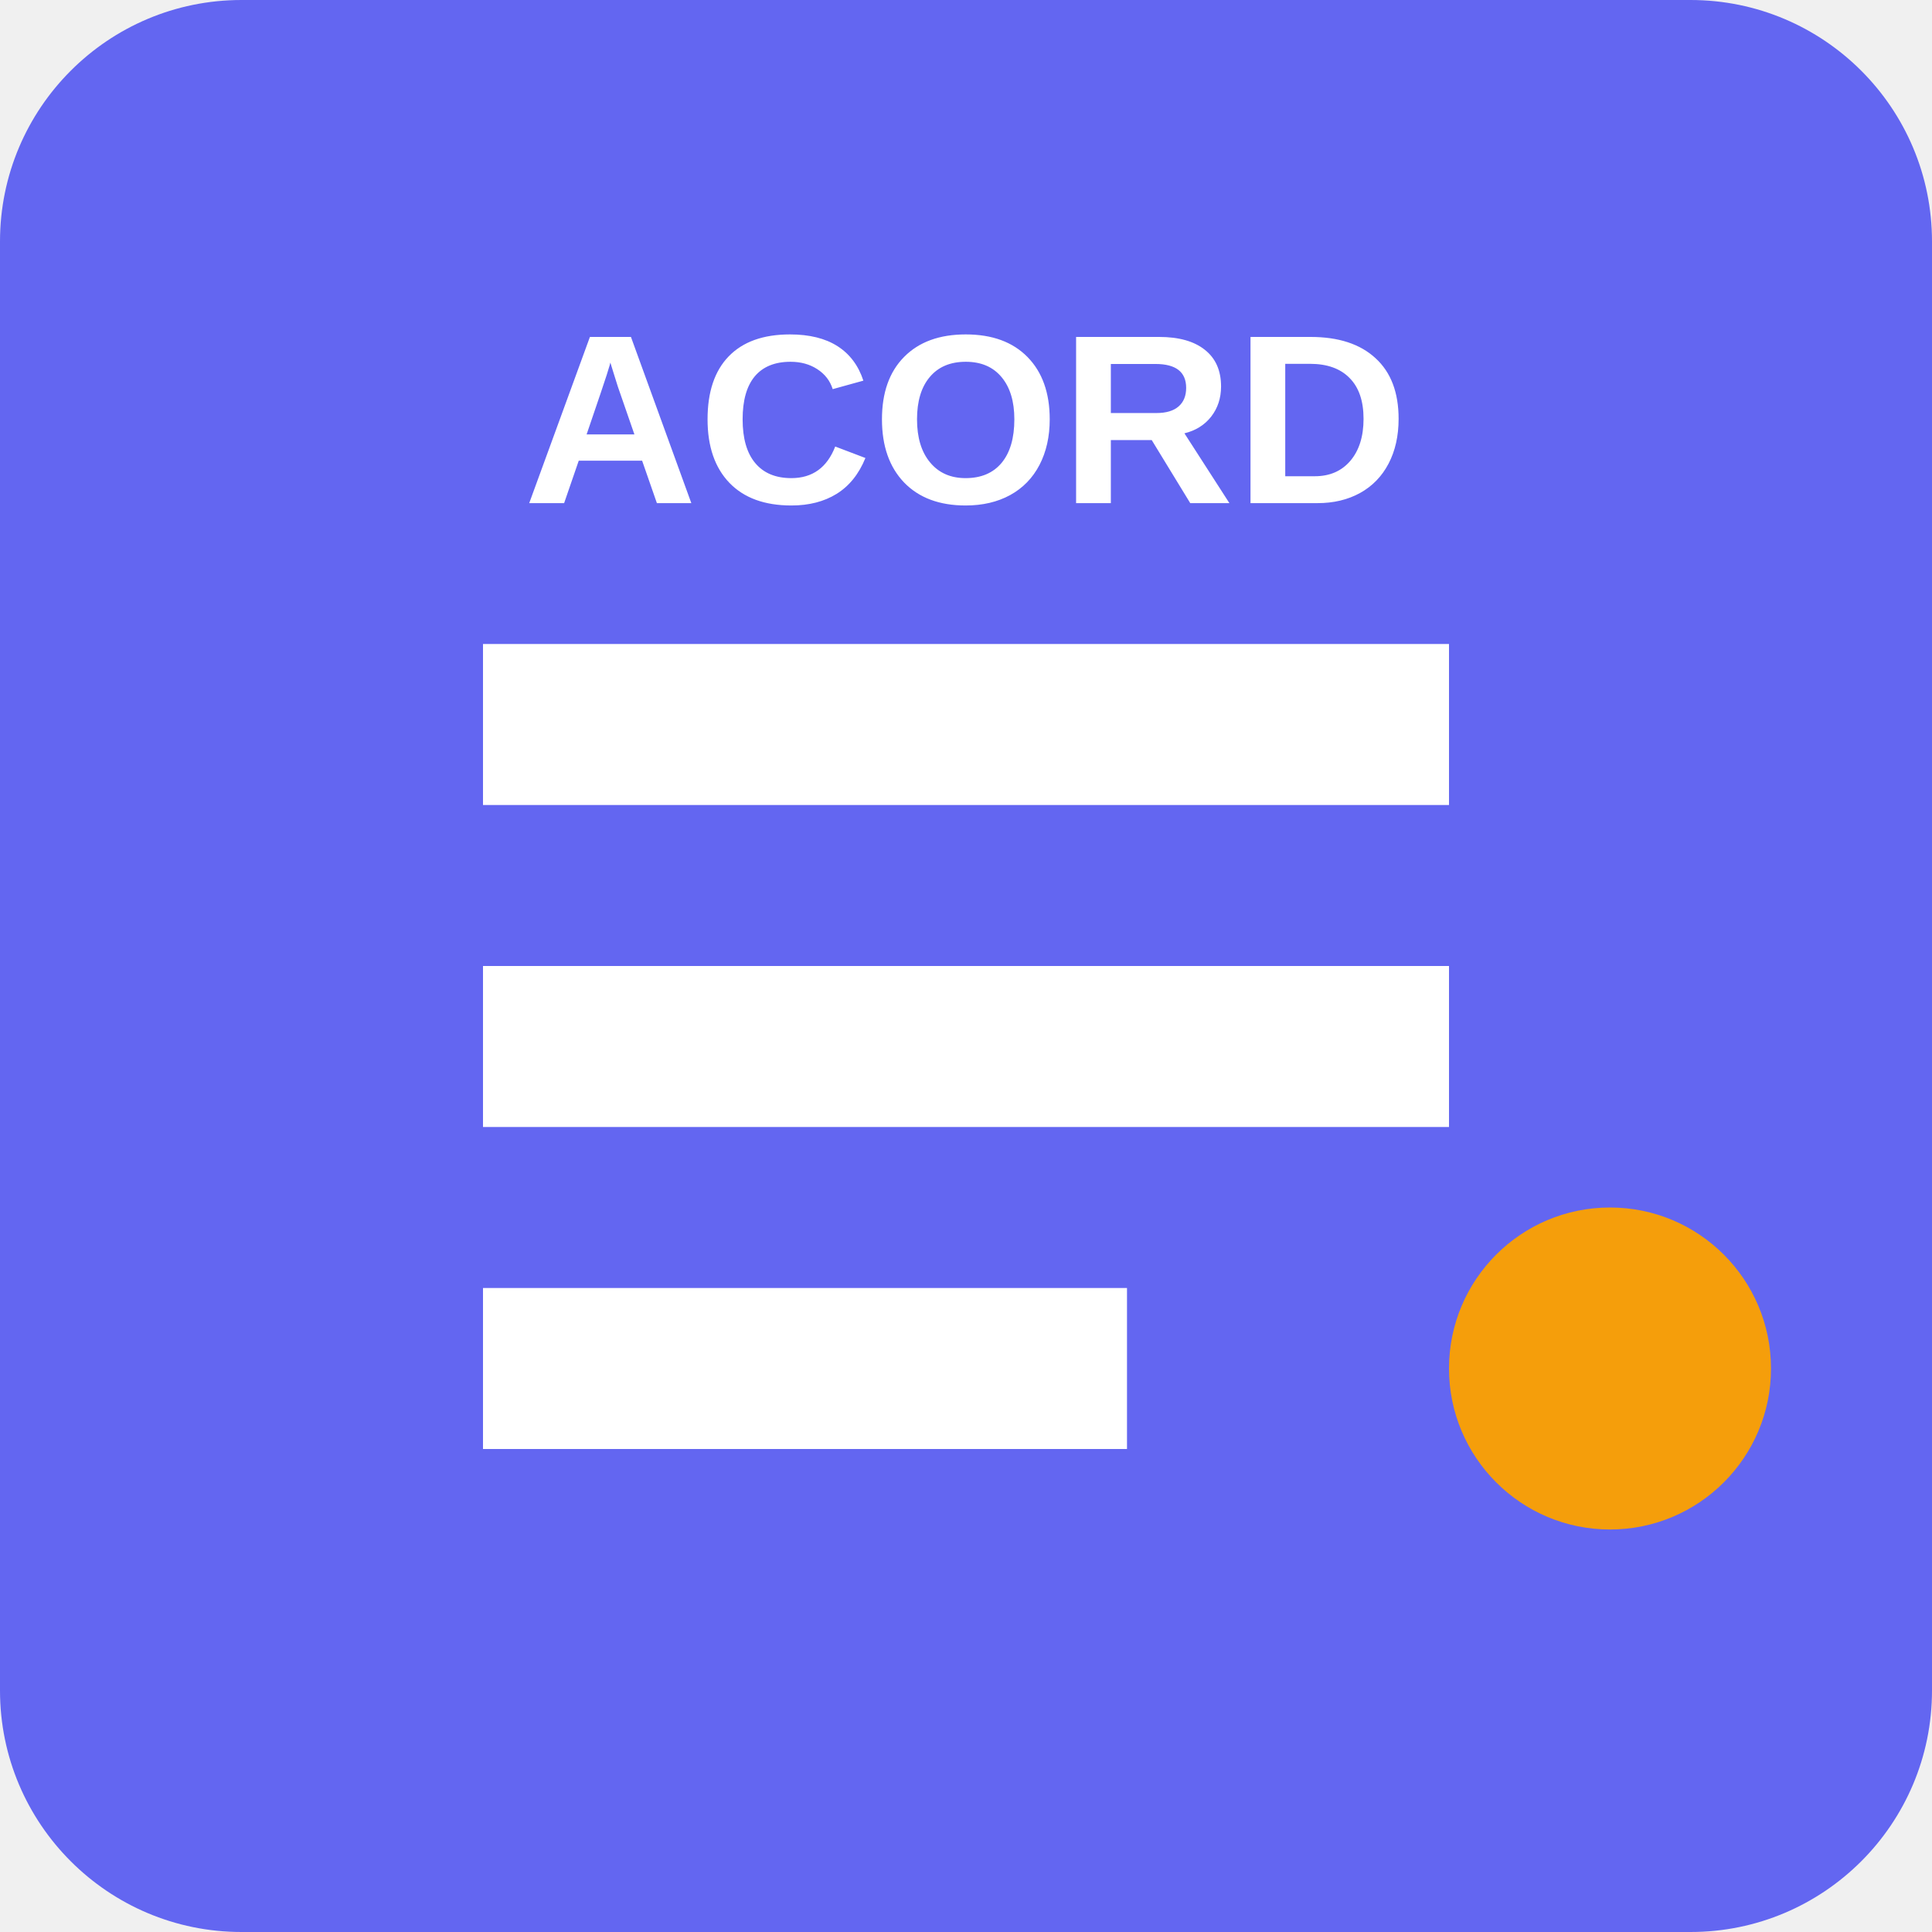
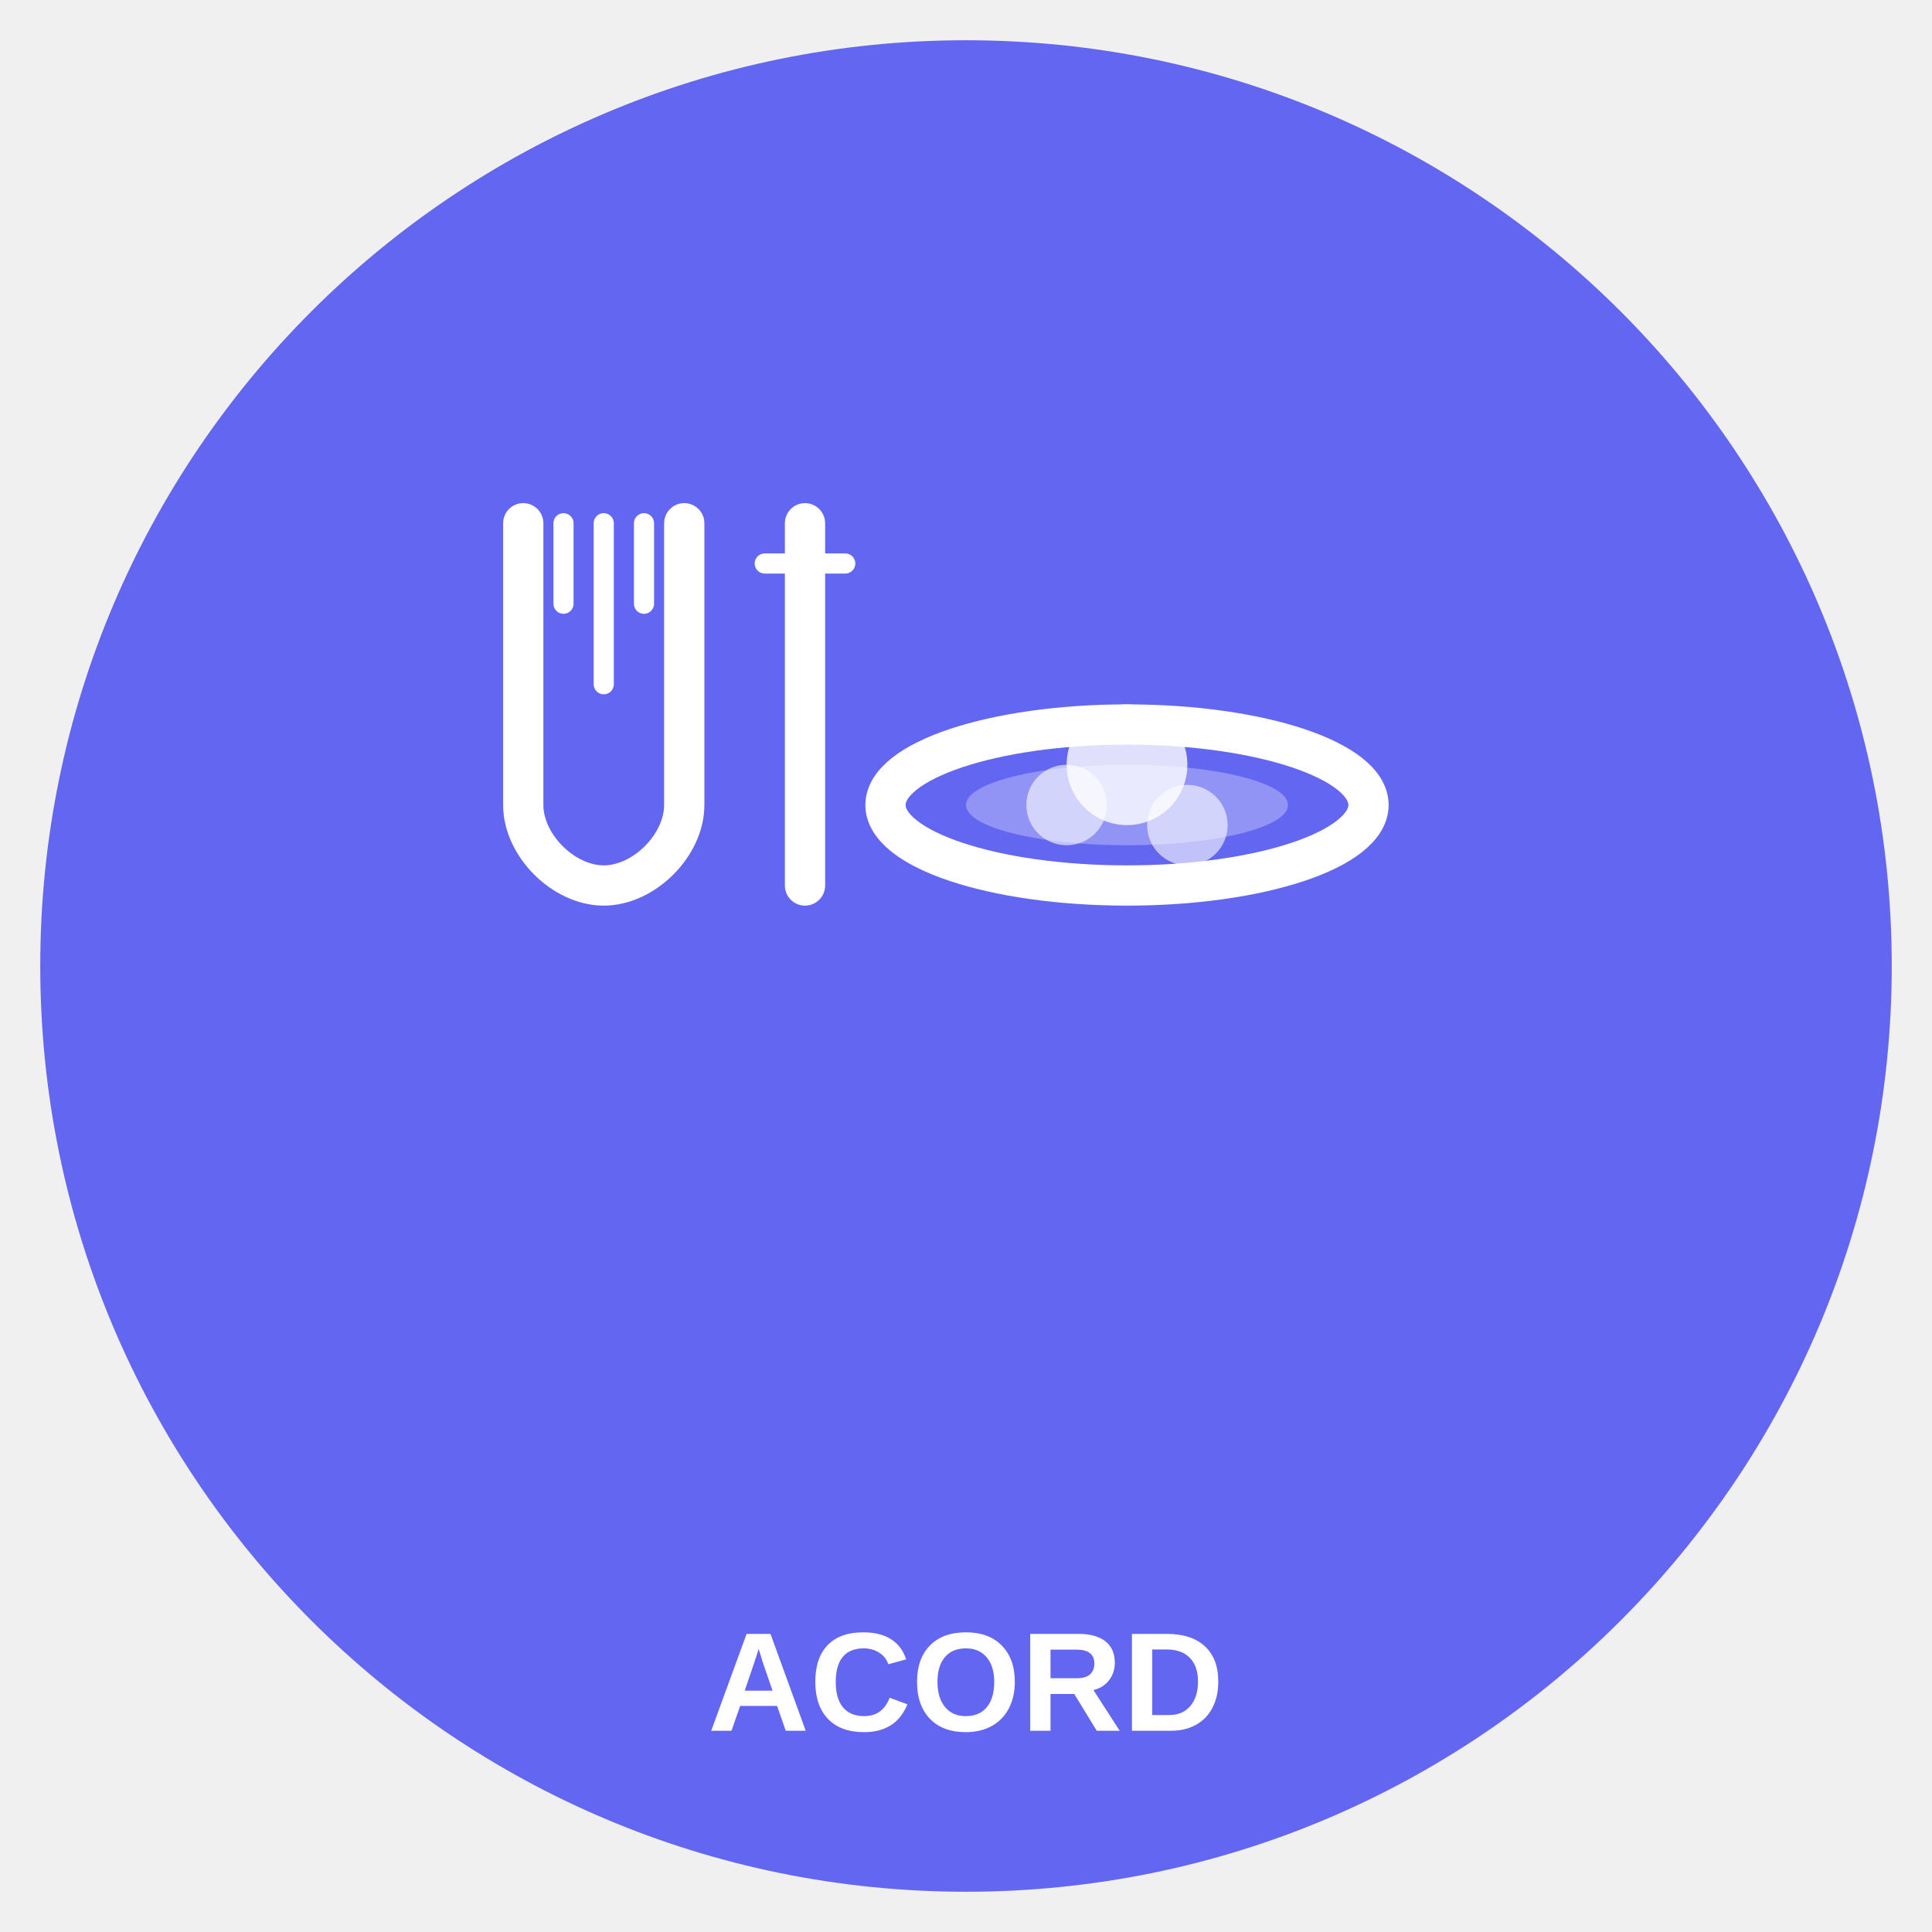
<svg xmlns="http://www.w3.org/2000/svg" width="192" height="192" viewBox="0 0 192 192" fill="none">
-   <rect width="192" height="192" rx="24" fill="#6366f1" />
-   <path d="M48 64H144V80H48V64Z" fill="white" />
-   <path d="M48 96H144V112H48V96Z" fill="white" />
-   <path d="M48 128H112V144H48V128Z" fill="white" />
-   <circle cx="160" cy="136" r="16" fill="#f59e0b" />
-   <text x="96" y="50" font-family="Arial, sans-serif" font-size="24" font-weight="bold" text-anchor="middle" fill="white">ACORD</text>
+   <circle cx="96" cy="96" r="92" fill="#6366f1" />
+   <g transform="translate(48, 48)">
+     <path d="M20 4V32C20 36 16 40 12 40C8 40 4 36 4 32V4" stroke="white" stroke-width="4" stroke-linecap="round" />
+     <path d="M12 4V20" stroke="white" stroke-width="2" stroke-linecap="round" />
+     <path d="M8 4V12" stroke="white" stroke-width="2" stroke-linecap="round" />
+     <path d="M16 4V12" stroke="white" stroke-width="2" stroke-linecap="round" />
+     <path d="M32 4L32 40" stroke="white" stroke-width="4" stroke-linecap="round" />
+     <path d="M28 8L36 8" stroke="white" stroke-width="2" stroke-linecap="round" />
+     <ellipse cx="64" cy="32" rx="24" ry="8" fill="none" stroke="white" stroke-width="4" />
+     <ellipse cx="64" cy="32" rx="16" ry="4" fill="white" opacity="0.3" />
+     <circle cx="64" cy="28" r="6" fill="white" opacity="0.8" />
+     <circle cx="58" cy="32" r="4" fill="white" opacity="0.6" />
+     <circle cx="70" cy="34" r="4" fill="white" opacity="0.6" />
+   </g>
+   <text x="96" y="172" text-anchor="middle" fill="white" font-family="Arial, sans-serif" font-size="14" font-weight="bold">ACORD</text>
</svg>
